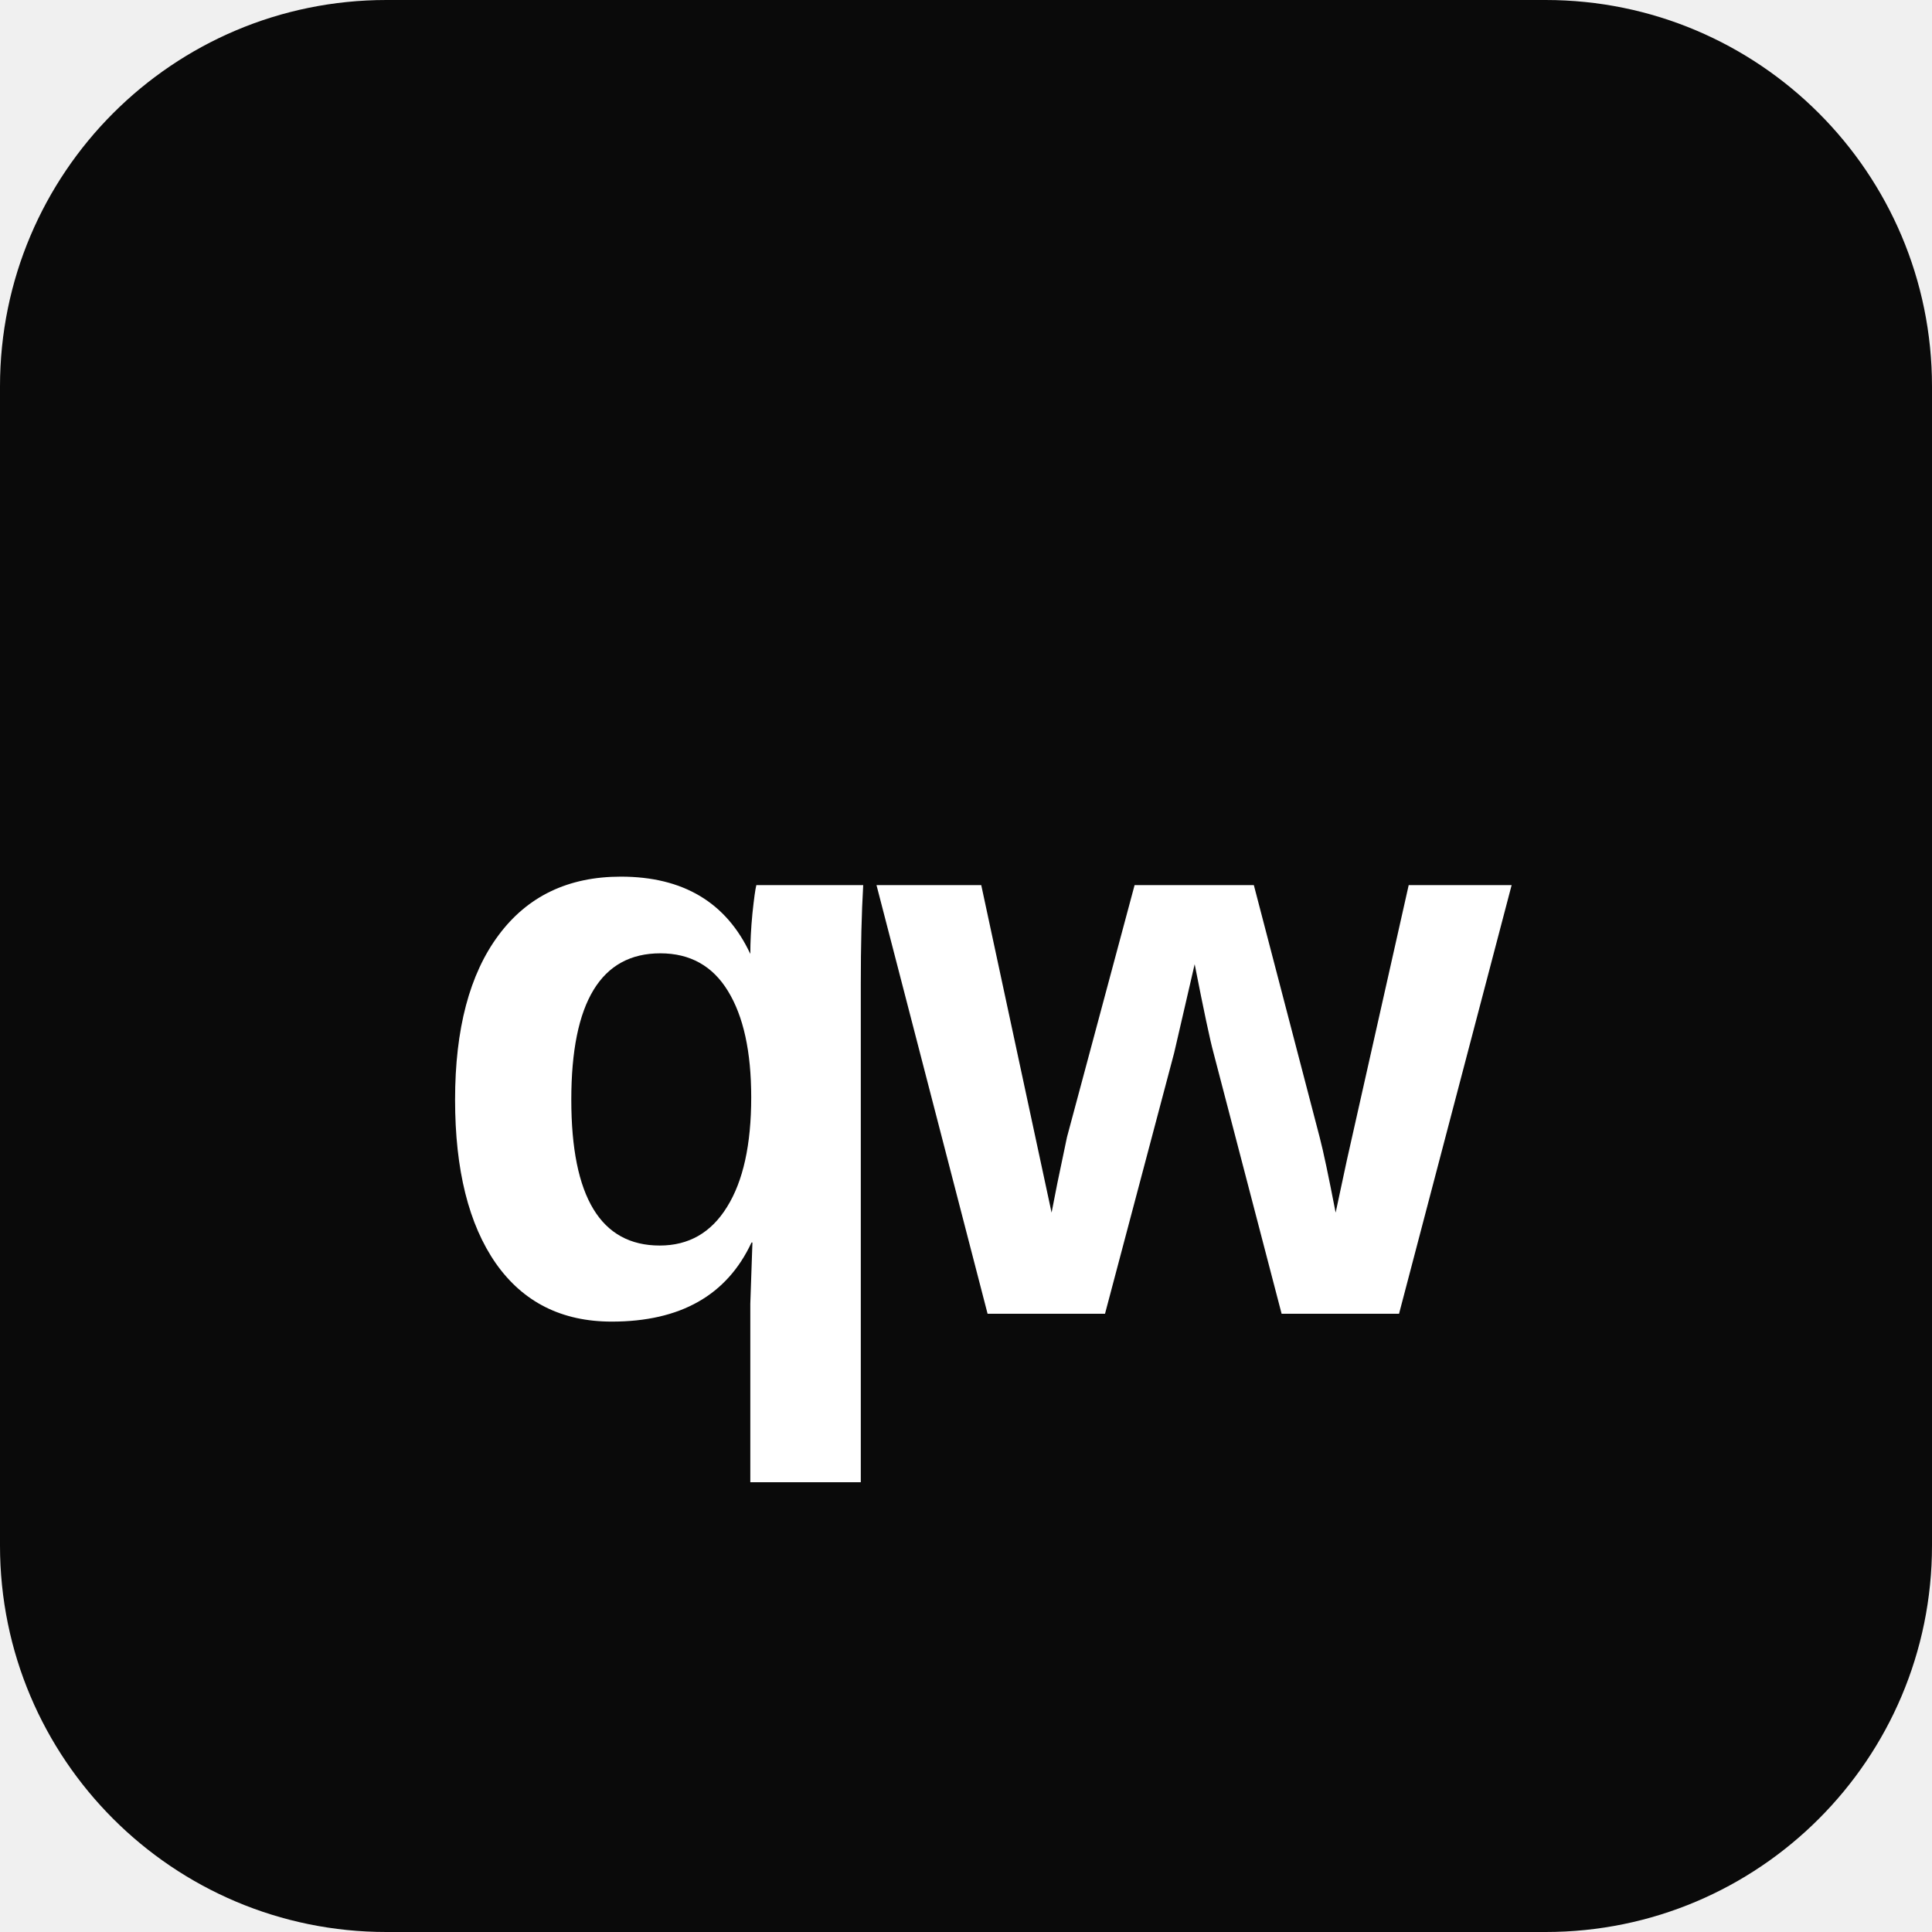
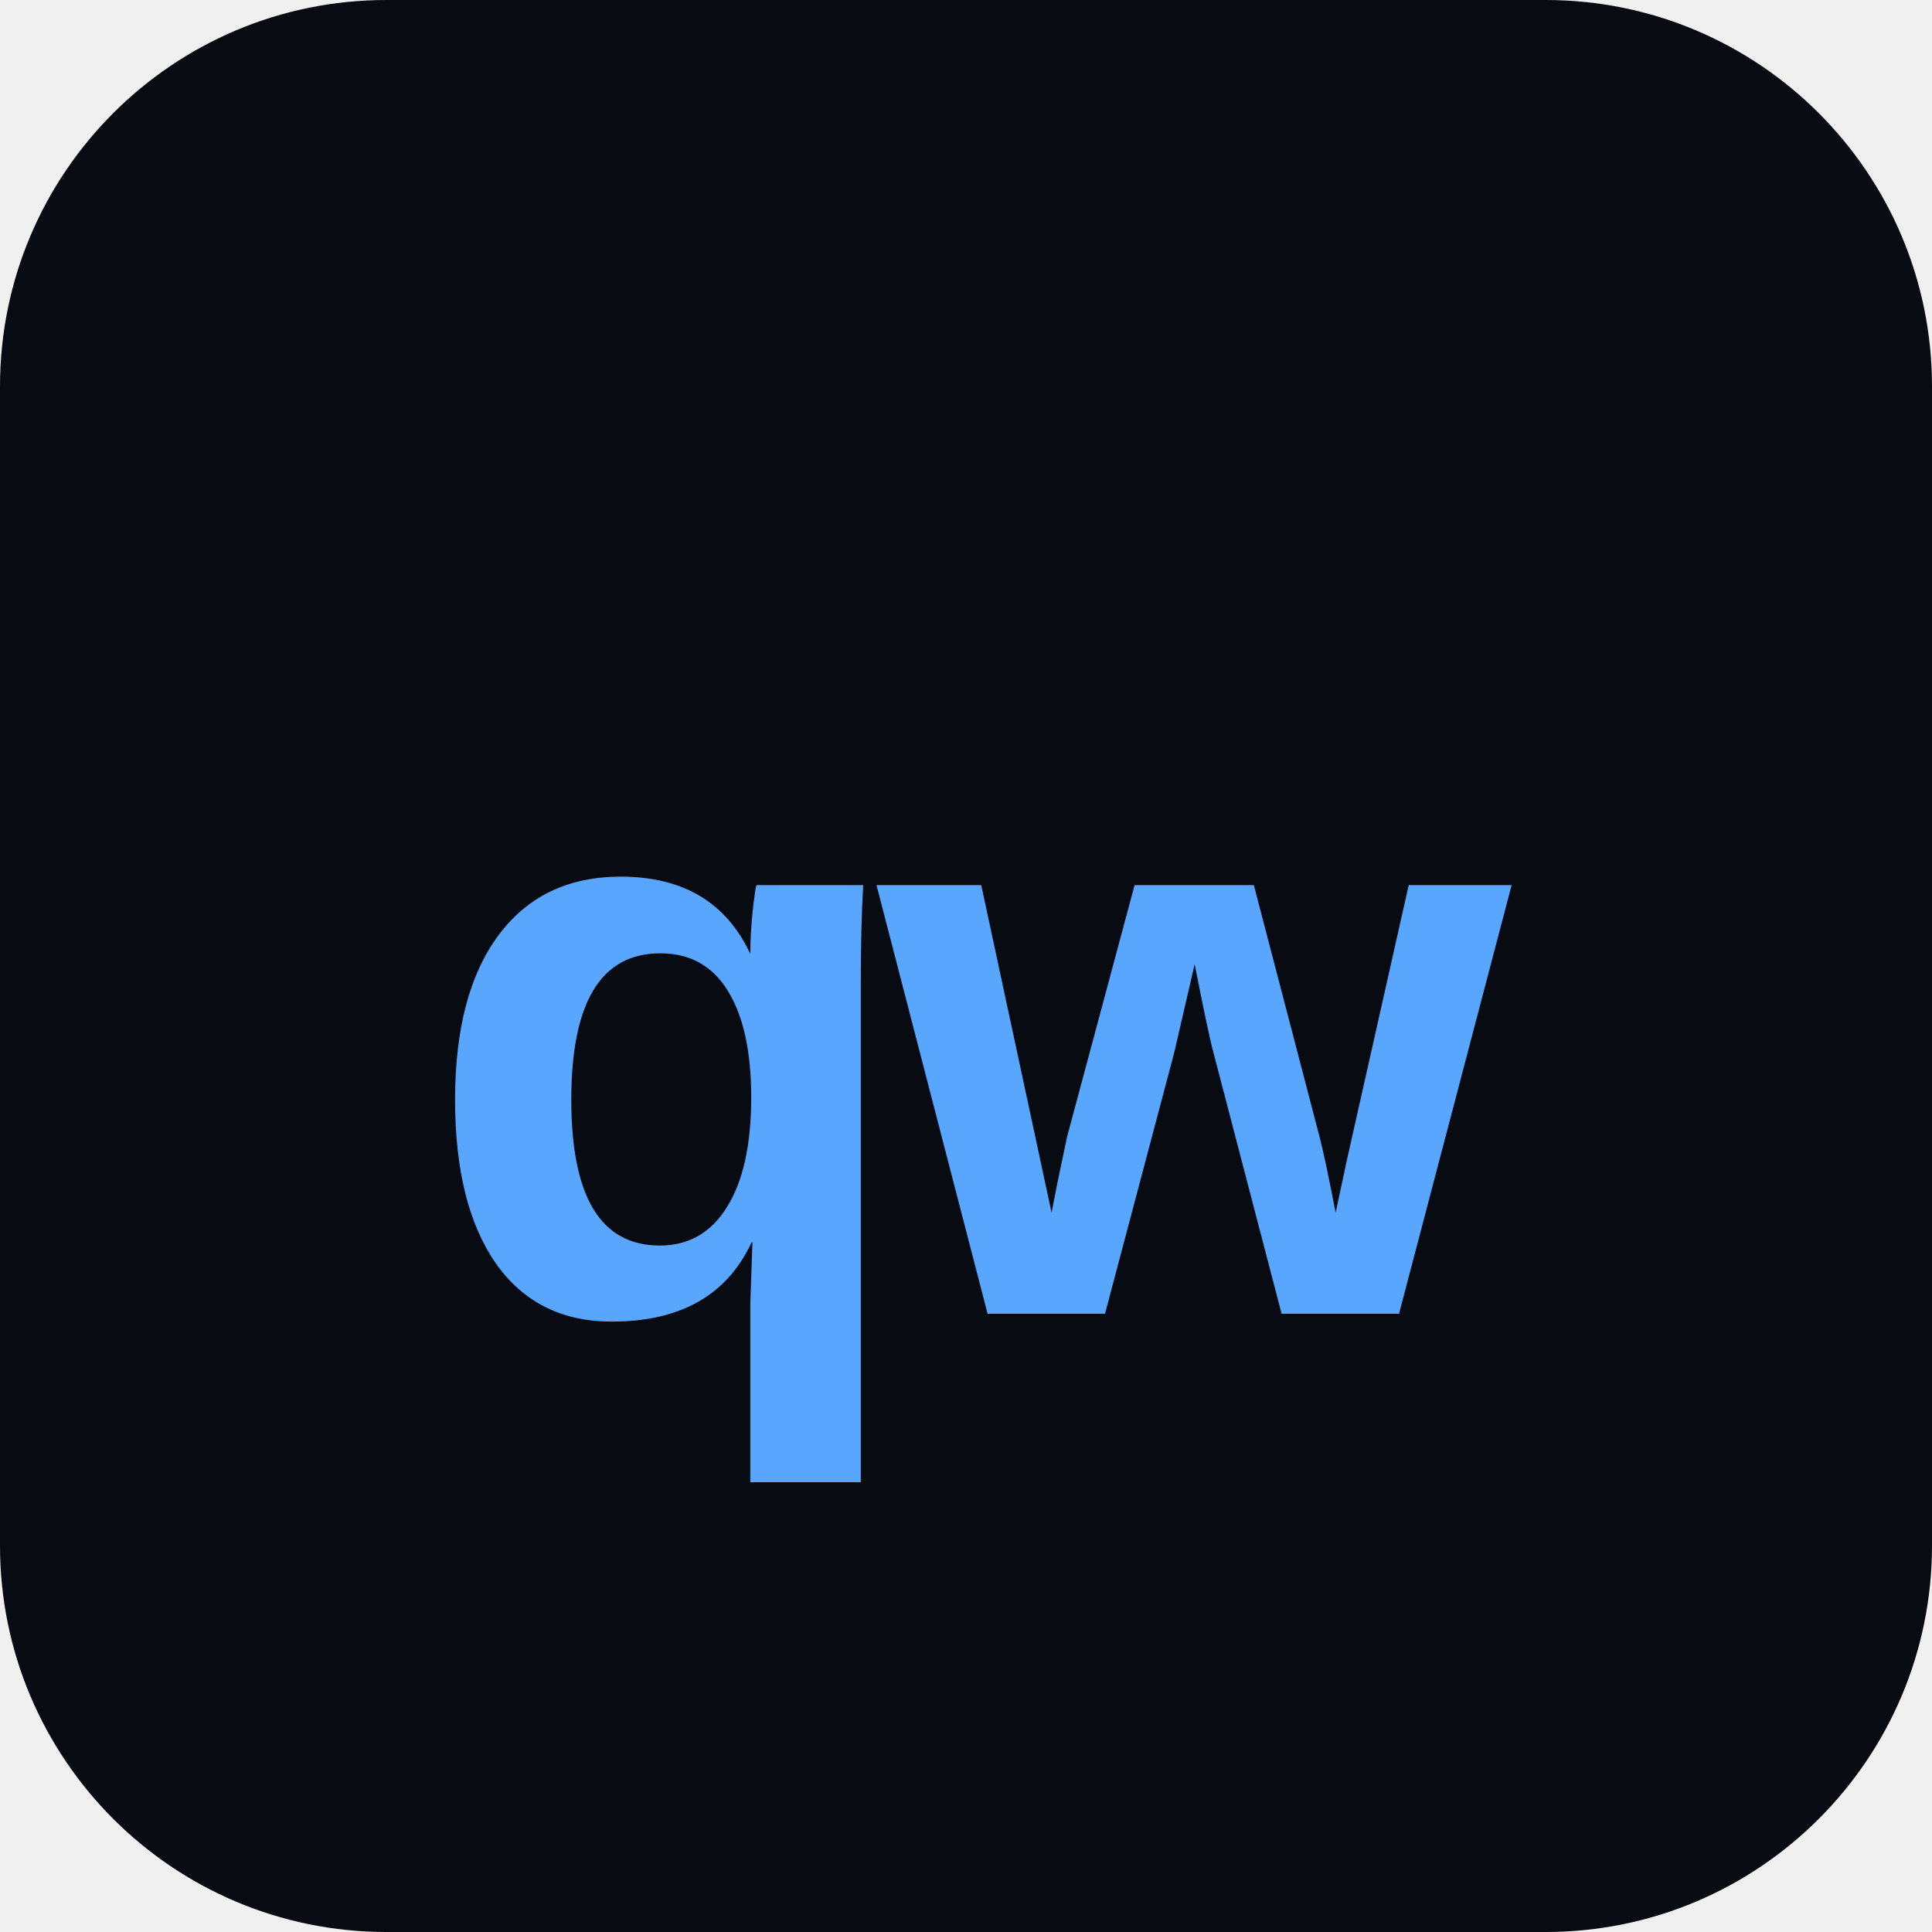
<svg xmlns="http://www.w3.org/2000/svg" viewBox="0 0 100 100">
-   <rect width="100" height="100" rx="20" fill="#0a0a0a" />
-   <text x="50" y="68" font-family="Arial, sans-serif" font-size="42" font-weight="700" fill="#ffffff" text-anchor="middle" letter-spacing="-2">qw</text>
+   <rect width="100" height="100" rx="20" fill="#080b12" />
+   <text x="50" y="68" font-family="Arial, sans-serif" font-size="42" font-weight="700" fill="#58a6ff" text-anchor="middle" letter-spacing="-2">qw</text>
</svg>
